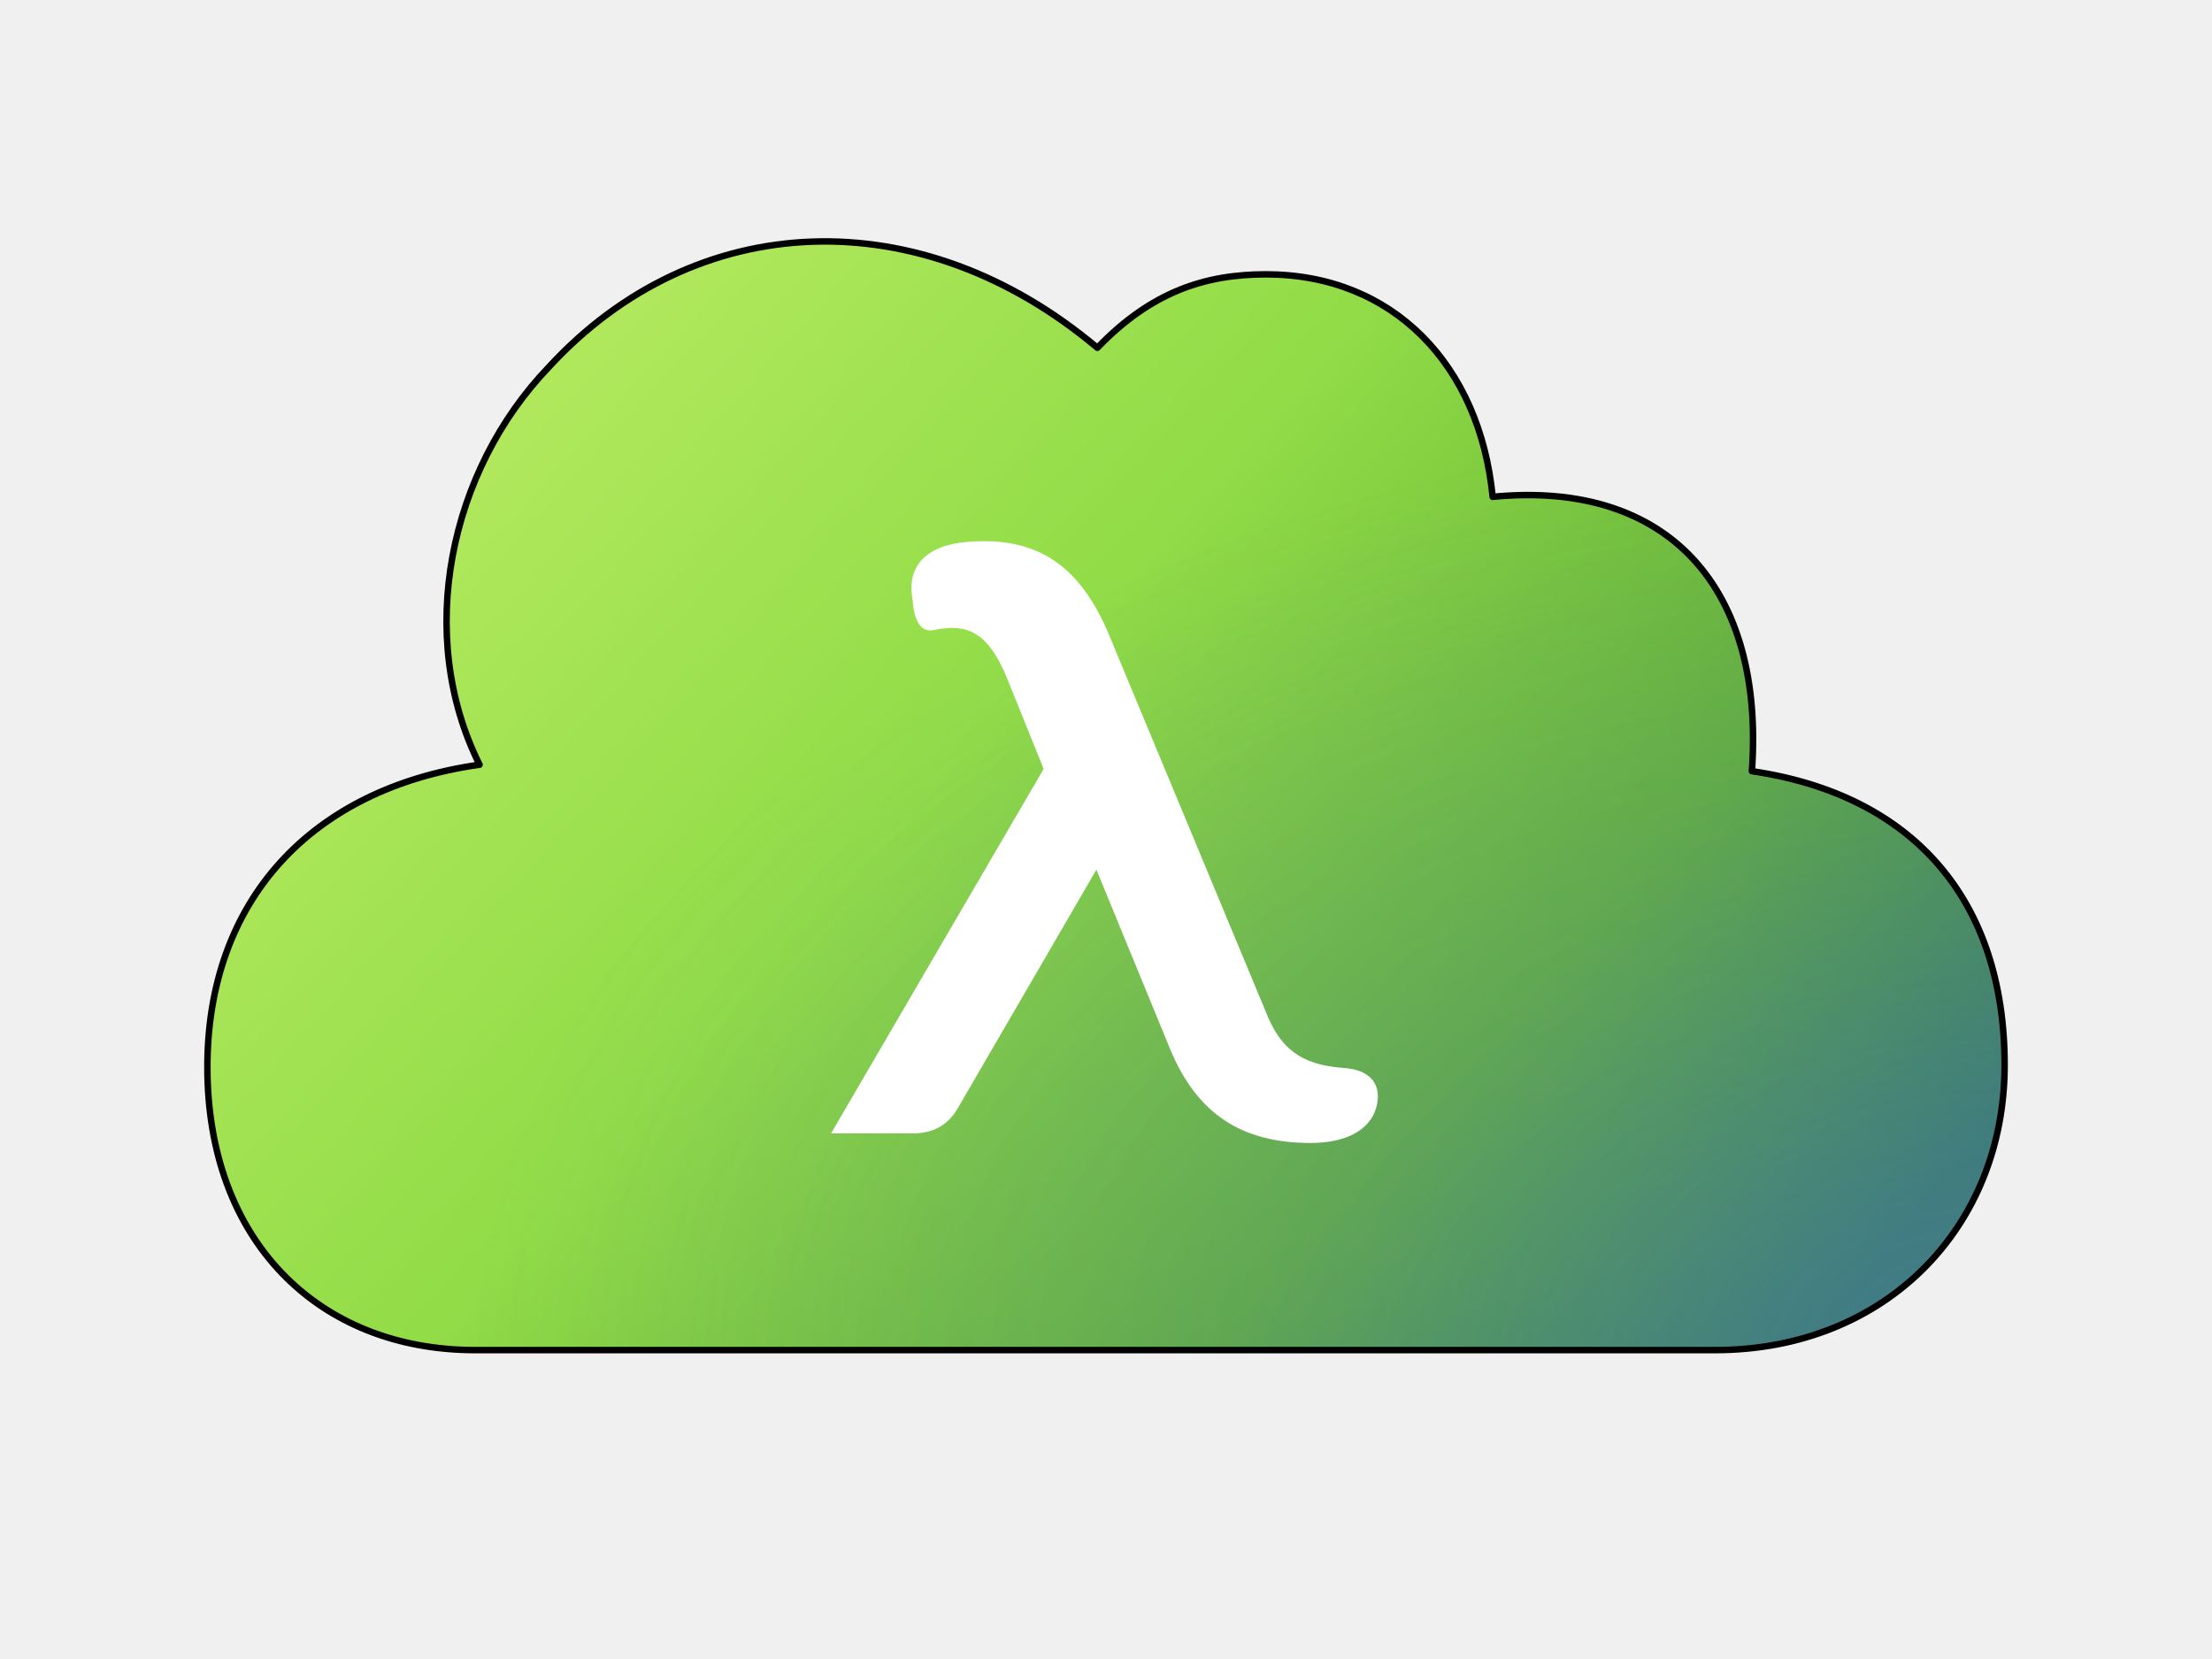
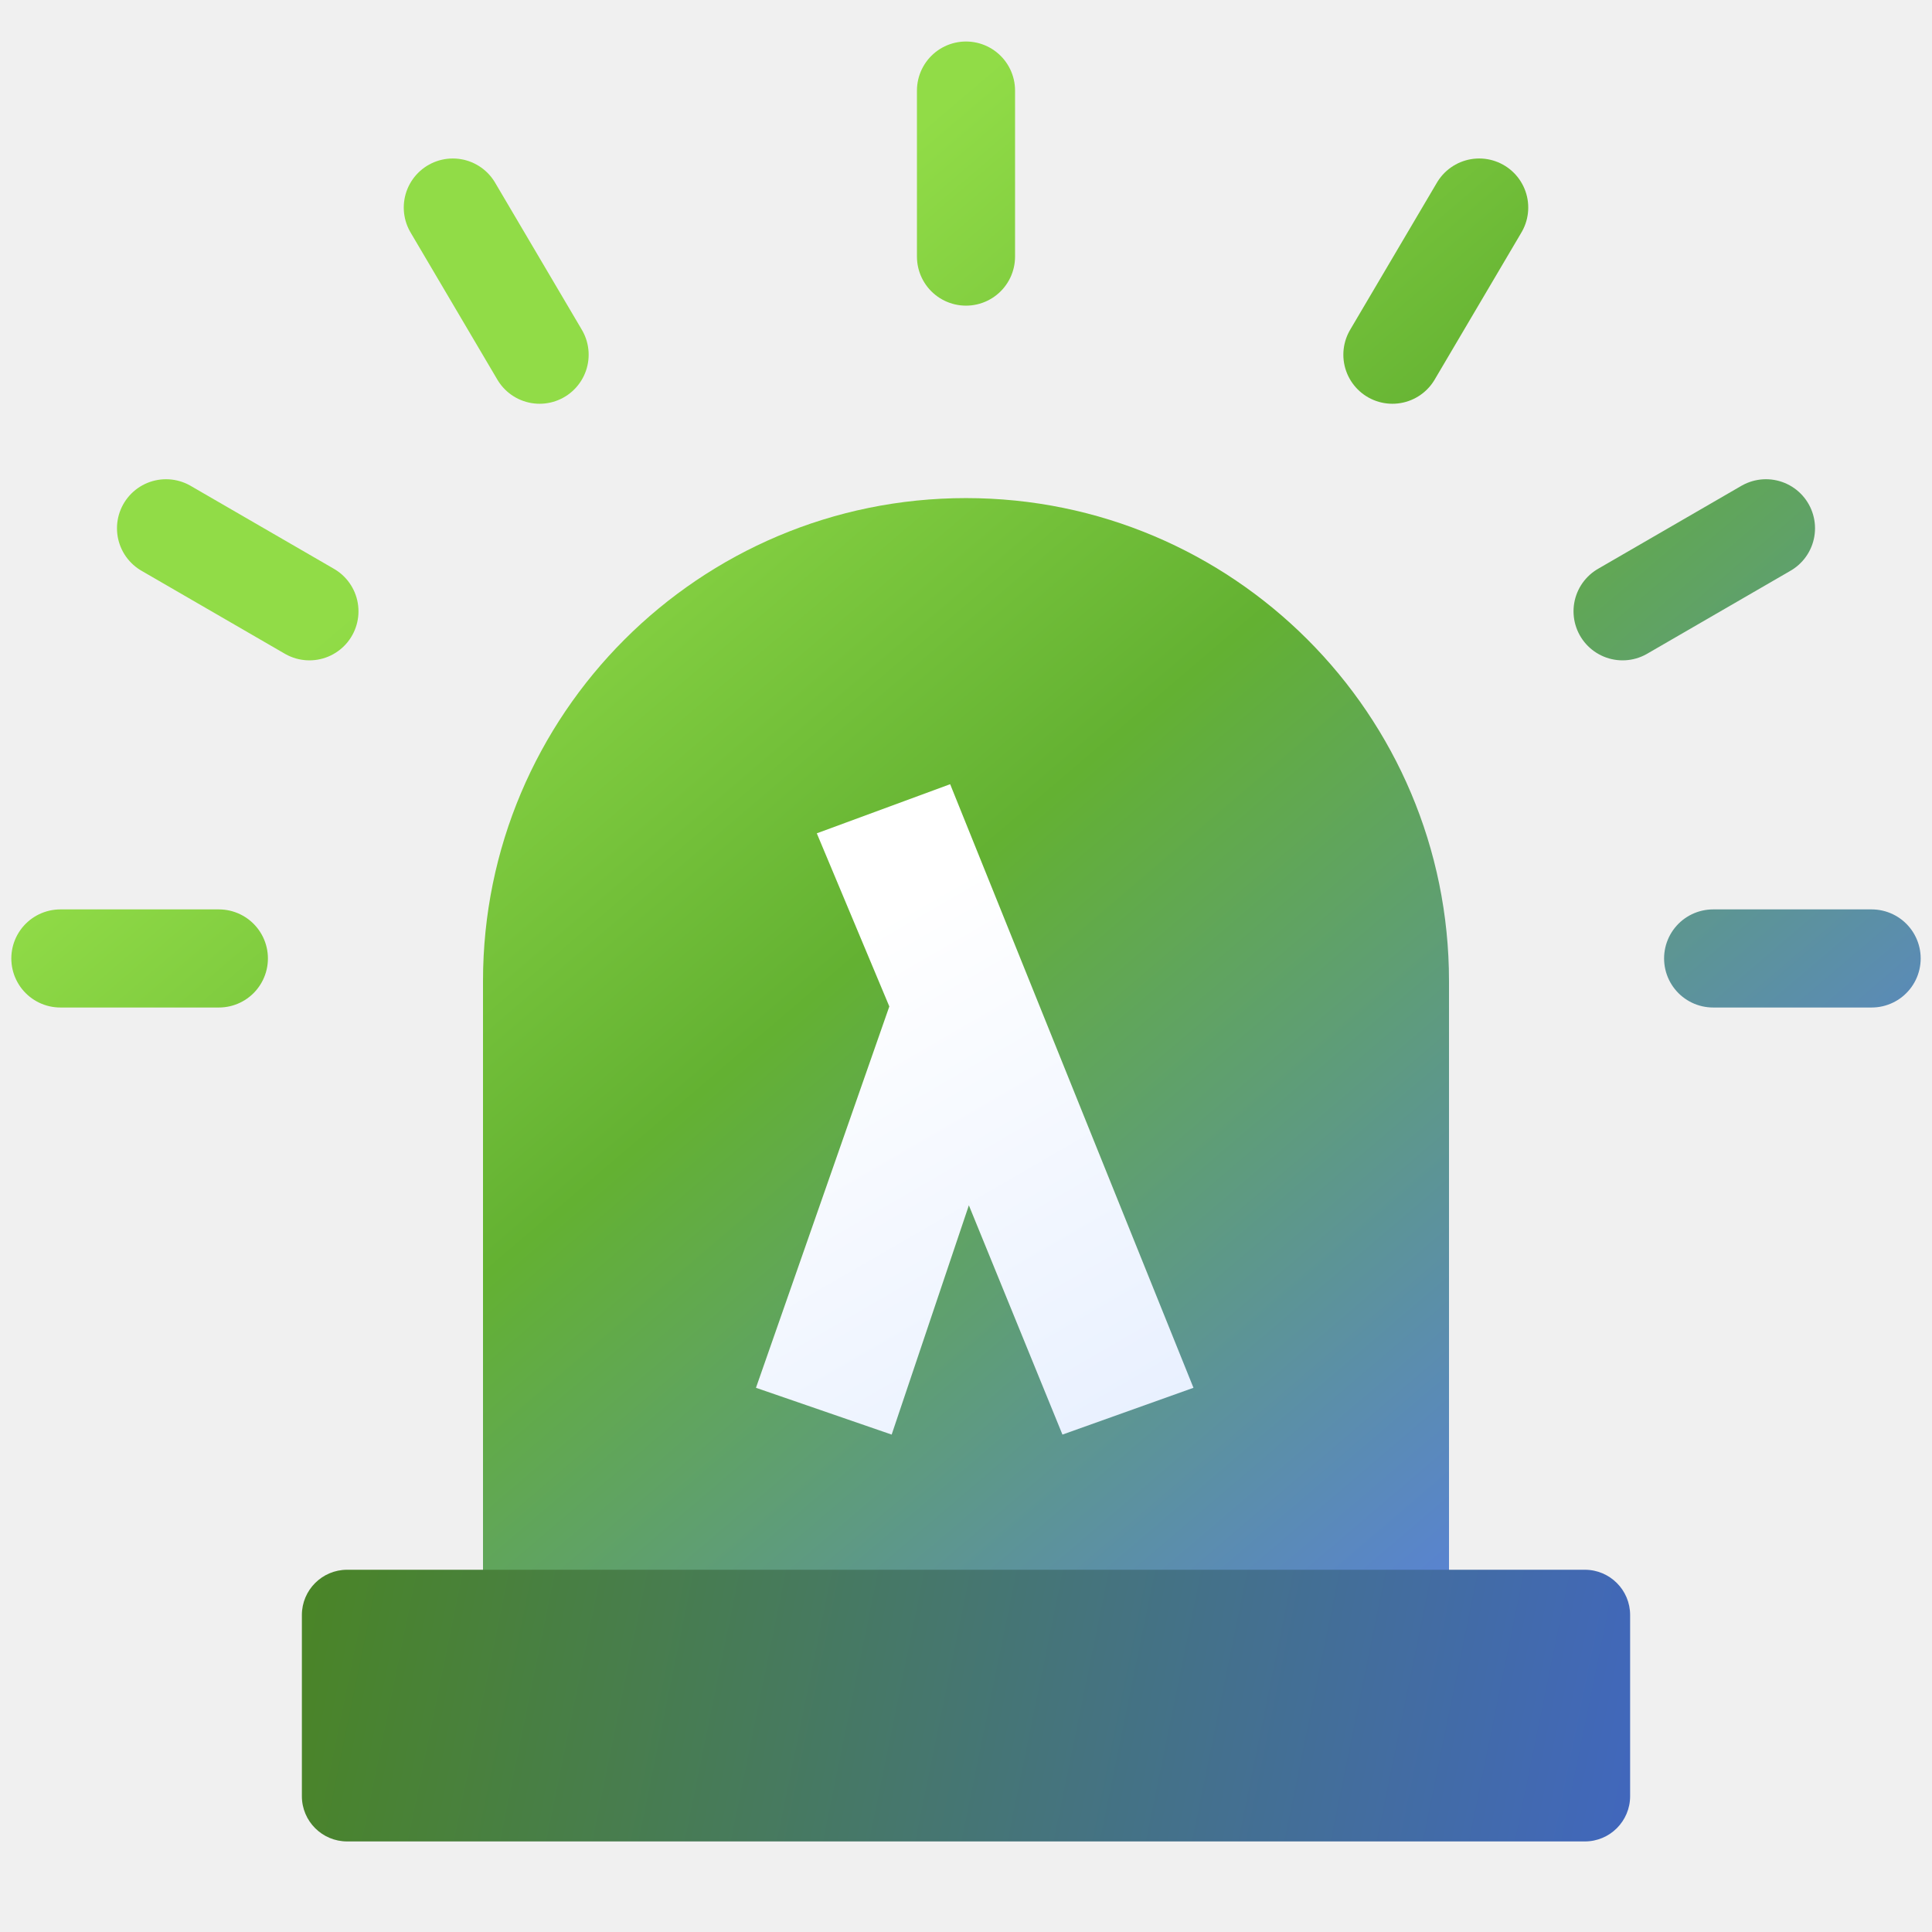
- <svg xmlns="http://www.w3.org/2000/svg" width="1024" height="768" viewBox="0 0 1024 768" role="img" aria-labelledby="title desc">
+ <svg xmlns="http://www.w3.org/2000/svg" width="512" height="512" viewBox="0 0 512 512" role="img" aria-labelledby="title desc">
  <defs>
-     <linearGradient id="cloud-blue" x1="240" y1="150" x2="800" y2="640" gradientUnits="userSpaceOnUse">
-       <stop offset="0" stop-color="#7299ED" />
+     <linearGradient id="siren-base" x1="80" y1="416" x2="432" y2="488" gradientUnits="userSpaceOnUse">
+       <stop offset="0" stop-color="#4A8526" />
      <stop offset="1" stop-color="#4167BD" />
    </linearGradient>
-     <linearGradient id="cloud-green" x1="280" y1="150" x2="820" y2="640" gradientUnits="userSpaceOnUse">
-       <stop offset="0" stop-color="#B0E85C" />
-       <stop offset="0.35" stop-color="#91DC47" />
-       <stop offset="0.72" stop-color="#63B132" />
-       <stop offset="1" stop-color="#357A55" />
+     <linearGradient id="siren-fill" x1="128" y1="132" x2="384" y2="432" gradientUnits="userSpaceOnUse">
+       <stop offset="0" stop-color="#91DC47" />
+       <stop offset="0.4" stop-color="#63B132" />
+       <stop offset="1" stop-color="#5881D8" />
    </linearGradient>
-     <radialGradient id="clojure-blue-accent" cx="100%" cy="100%" r="85%">
-       <stop offset="0" stop-color="#5881D8" stop-opacity="0.4" />
-       <stop offset="1" stop-color="#5881D8" stop-opacity="0" />
-     </radialGradient>
-     <path id="cloud" d="M 220 625 C 147 625 96 574 96 494 C 96 417 144 365 222 354 C 192 294 208 218 254 170 C 322 96 426 92 508 161 C 533 135 558 127 586 127 C 645 127 685 169 691 230 C 773 222 817 273 811 357 C 886 368 928 417 928 493 C 928 568 873 625 794 625 Z" />
+     <linearGradient id="lambda-fill" x1="204" y1="185" x2="329" y2="401" gradientUnits="userSpaceOnUse">
+       <stop offset="0" stop-color="#FFFFFF" />
+       <stop offset="1" stop-color="#E8F0FF" />
+     </linearGradient>
  </defs>
-   <use href="#cloud" fill="url(#cloud-green)" />
-   <use href="#cloud" fill="url(#clojure-blue-accent)" stroke="#000000" stroke-width="3" stroke-linejoin="round" />
-   <path d="M 401 266 C 397 245 410 232 435 230 C 481 226 506 247 523 286 L 622 524 C 631 547 644 557 670 559 C 688 560 695 570 691 584 C 687 598 672 606 650 606 C 607 606 579 588 562 547 L 516 435 L 430 583 C 424 594 415 600 401 600 L 350 600 L 483 372 L 460 315 C 448 286 435 281 415 285 C 407 287 402 281 401 266 Z" fill="#FFFFFF" transform="translate(512 390) scale(0.74) translate(-522 -418)" />
+   <g fill="none" stroke="url(#siren-fill)" stroke-width="26" stroke-linecap="round">
+     <path d="M 256 24 V 68" />
+     <path d="M 120 55 L 143 94" />
+     <path d="M 392 55 L 369 94" />
+     <path d="M 44 140 L 82 162" />
+     <path d="M 468 140 L 430 162" />
+     <path d="M 16 254 H 58" />
+     <path d="M 496 254 H 454" />
+   </g>
+   <path d="M 128 432 V 260 A 128 128 0 0 1 384 260 V 432 Z" fill="url(#siren-fill)" />
+   <path d="M 191 141 L 248 120 L 352 378 L 296 398 L 256 300 L 223 398 L 165 378 L 222 215 Z" transform="translate(258 294) scale(0.62) translate(-258 -259)" fill="url(#lambda-fill)" />
+   <rect x="80" y="416" width="352" height="72" rx="12" fill="url(#siren-base)" />
</svg>
